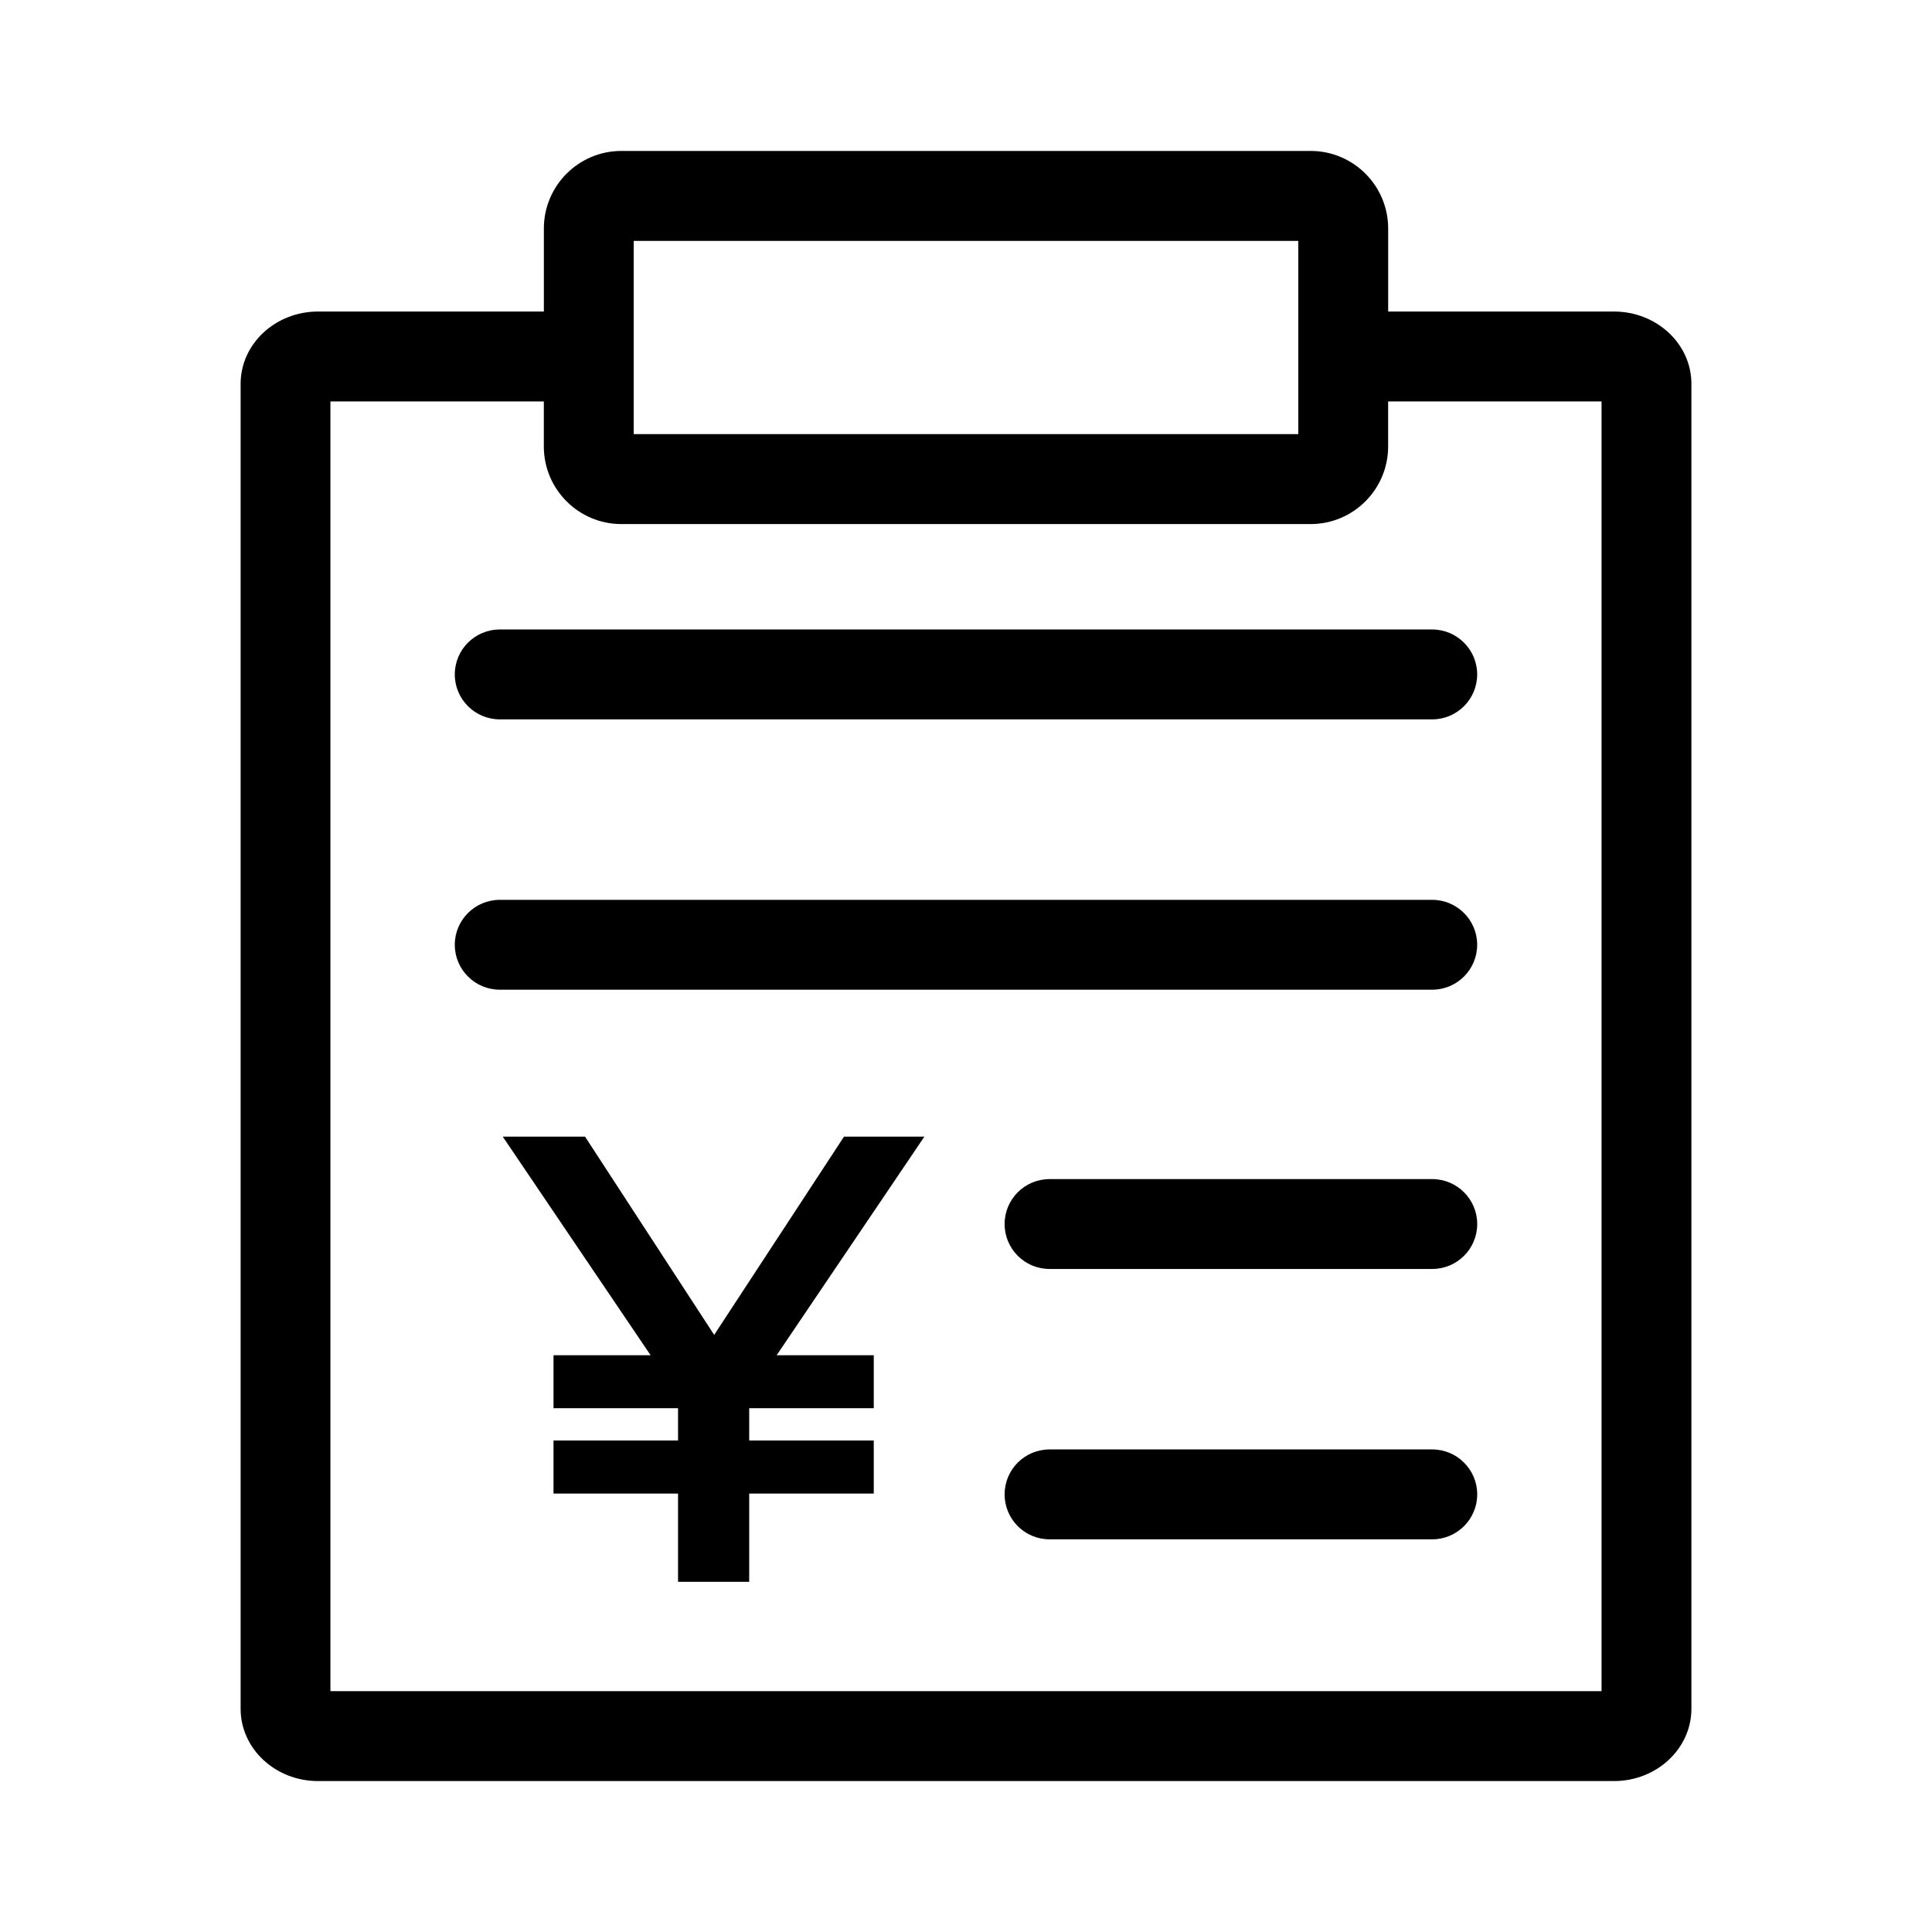
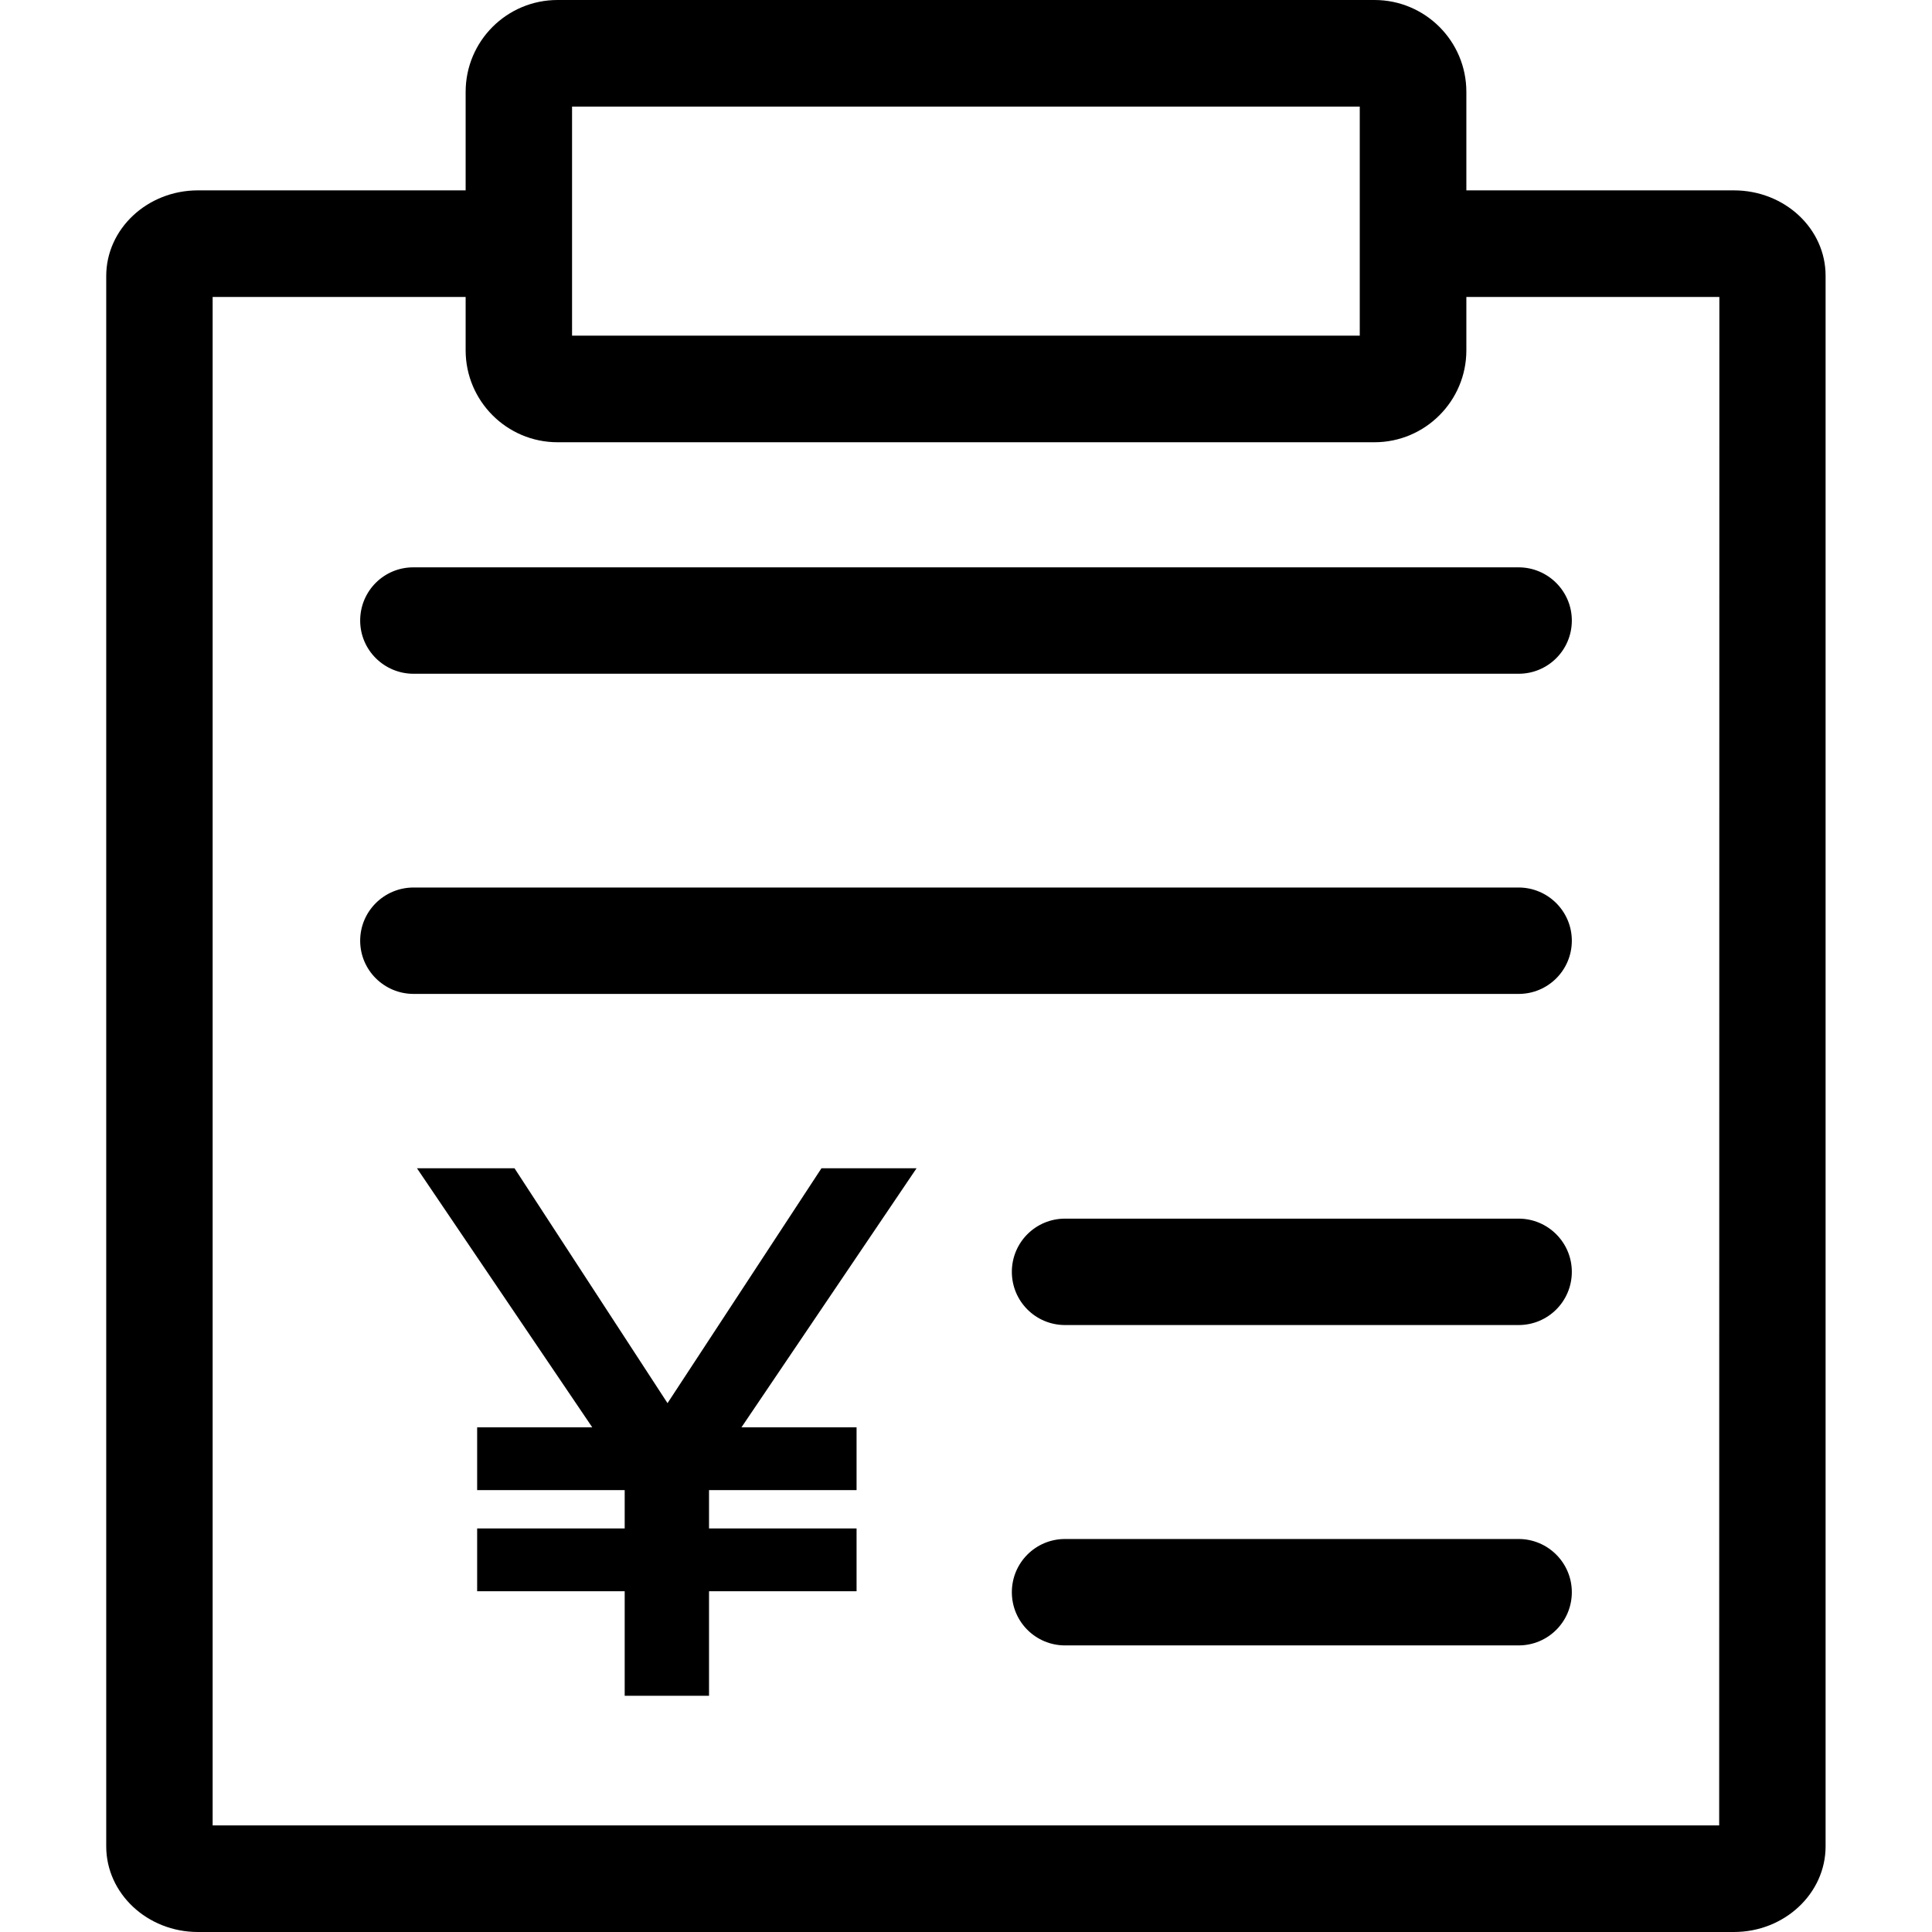
- <svg xmlns="http://www.w3.org/2000/svg" t="1591697464930" class="icon" viewBox="0 0 1024 1024" version="1.1" p-id="4884" width="200" height="200">
+ <svg xmlns="http://www.w3.org/2000/svg" t="1594279916453" class="icon" viewBox="0 0 1024 1024" version="1.1" p-id="8762" width="200" height="200">
  <defs>
    <style type="text/css" />
  </defs>
-   <path d="M241.047 357.471c0 13.157 10.709 23.813 23.886 23.813h494.171c13.122 0 23.832-10.656 23.832-23.814 0-13.176-10.71-23.831-23.832-23.831h-494.171c-13.177-0.018-23.886 10.638-23.886 23.831zM759.122 476.935h-494.19c-13.177 0-23.886 10.656-23.886 23.814s10.709 23.814 23.886 23.814h494.171c13.122 0 23.832-10.656 23.832-23.814s-10.692-23.814-23.814-23.814zM759.122 624.949h-202.825c-13.176 0-23.831 10.656-23.831 23.814 0 13.176 10.656 23.814 23.831 23.814h202.825c13.122 0 23.831-10.62 23.831-23.814 0-13.157-10.709-23.814-23.831-23.814zM759.122 768.228h-202.825c-13.176 0-23.831 10.657-23.831 23.814 0 13.176 10.656 23.831 23.831 23.831h202.825c13.122 0 23.831-10.656 23.831-23.831 0-13.158-10.709-23.814-23.831-23.814zM447.344 602.431l-68.815 105.084-68.454-105.083h-43.614l78.372 115.867h-51.461v28.062h66.006v17.136h-66.006v28.133h66.006v46.764h37.71v-46.764h66.023v-28.133h-66.023v-17.136h66.023v-28.063h-51.461l78.3-115.867zM855.458 165.122h-119.7v-44.010c0-22.679-18.396-41.111-41.076-41.111h-365.347c-22.68 0-41.076 18.432-41.076 41.111v44.010h-119.7c-22.627 0-41.022 17.172-41.022 38.303v702.272c-0.018 21.114 18.378 38.303 41.003 38.303h686.918c22.626 0 41.022-17.19 41.022-38.303v-702.273c0-21.15-18.396-38.303-41.022-38.303zM335.87 212.785v-85.103h352.26v102.401h-352.26v-17.298zM848.87 896.335h-673.74v-683.549h113.111v23.868c0 22.644 18.396 41.112 41.076 41.112h365.347c22.68 0 41.076-18.45 41.076-41.112v-23.868h113.112v683.55z" p-id="4885" />
+   <path d="M190.9 328.9c0 15.6 12.7 28.2 28.3 28.2h585.7c15.6 0 28.2-12.6 28.2-28.2s-12.7-28.2-28.2-28.2H219.2c-15.6-0.1-28.3 12.5-28.3 28.2z m614 141.5H219.2c-15.6 0-28.3 12.6-28.3 28.2s12.7 28.2 28.3 28.2h585.7c15.6 0 28.2-12.6 28.2-28.2s-12.7-28.2-28.2-28.2z m0 175.5H564.5c-15.6 0-28.2 12.6-28.2 28.2s12.6 28.2 28.2 28.2h240.4c15.6 0 28.2-12.6 28.2-28.2s-12.7-28.2-28.2-28.2z m0 169.8H564.5c-15.6 0-28.2 12.6-28.2 28.2s12.6 28.2 28.2 28.2h240.4c15.6 0 28.2-12.6 28.2-28.2s-12.7-28.2-28.2-28.2zM435.4 619.2l-81.6 124.5-81.1-124.5H221l92.9 137.3h-61v33.3h78.2v20.3h-78.2v33.3h78.2v55.4h44.7v-55.4H454v-33.3h-78.2v-20.3H454v-33.3h-61l92.8-137.3h-50.4z" p-id="8763" />
+   <path d="M919 100.9H777.2V48.7c0-26.9-21.8-48.7-48.7-48.7h-433c-26.9 0-48.7 21.8-48.7 48.7v52.2H104.9c-26.8 0-48.6 20.4-48.6 45.4v832.3c0 25 21.8 45.4 48.6 45.4H919c26.8 0 48.6-20.4 48.6-45.4V146.3c0.1-25.1-21.7-45.4-48.6-45.4z m-615.8 56.5V56.5h417.5v121.4H303.2v-20.5z m608 810.1H112.7V157.4h134.1v28.3c0 26.8 21.8 48.7 48.7 48.7h433c26.9 0 48.7-21.9 48.7-48.7v-28.3h134.1l-0.1 810.1z" p-id="8764" />
</svg>
